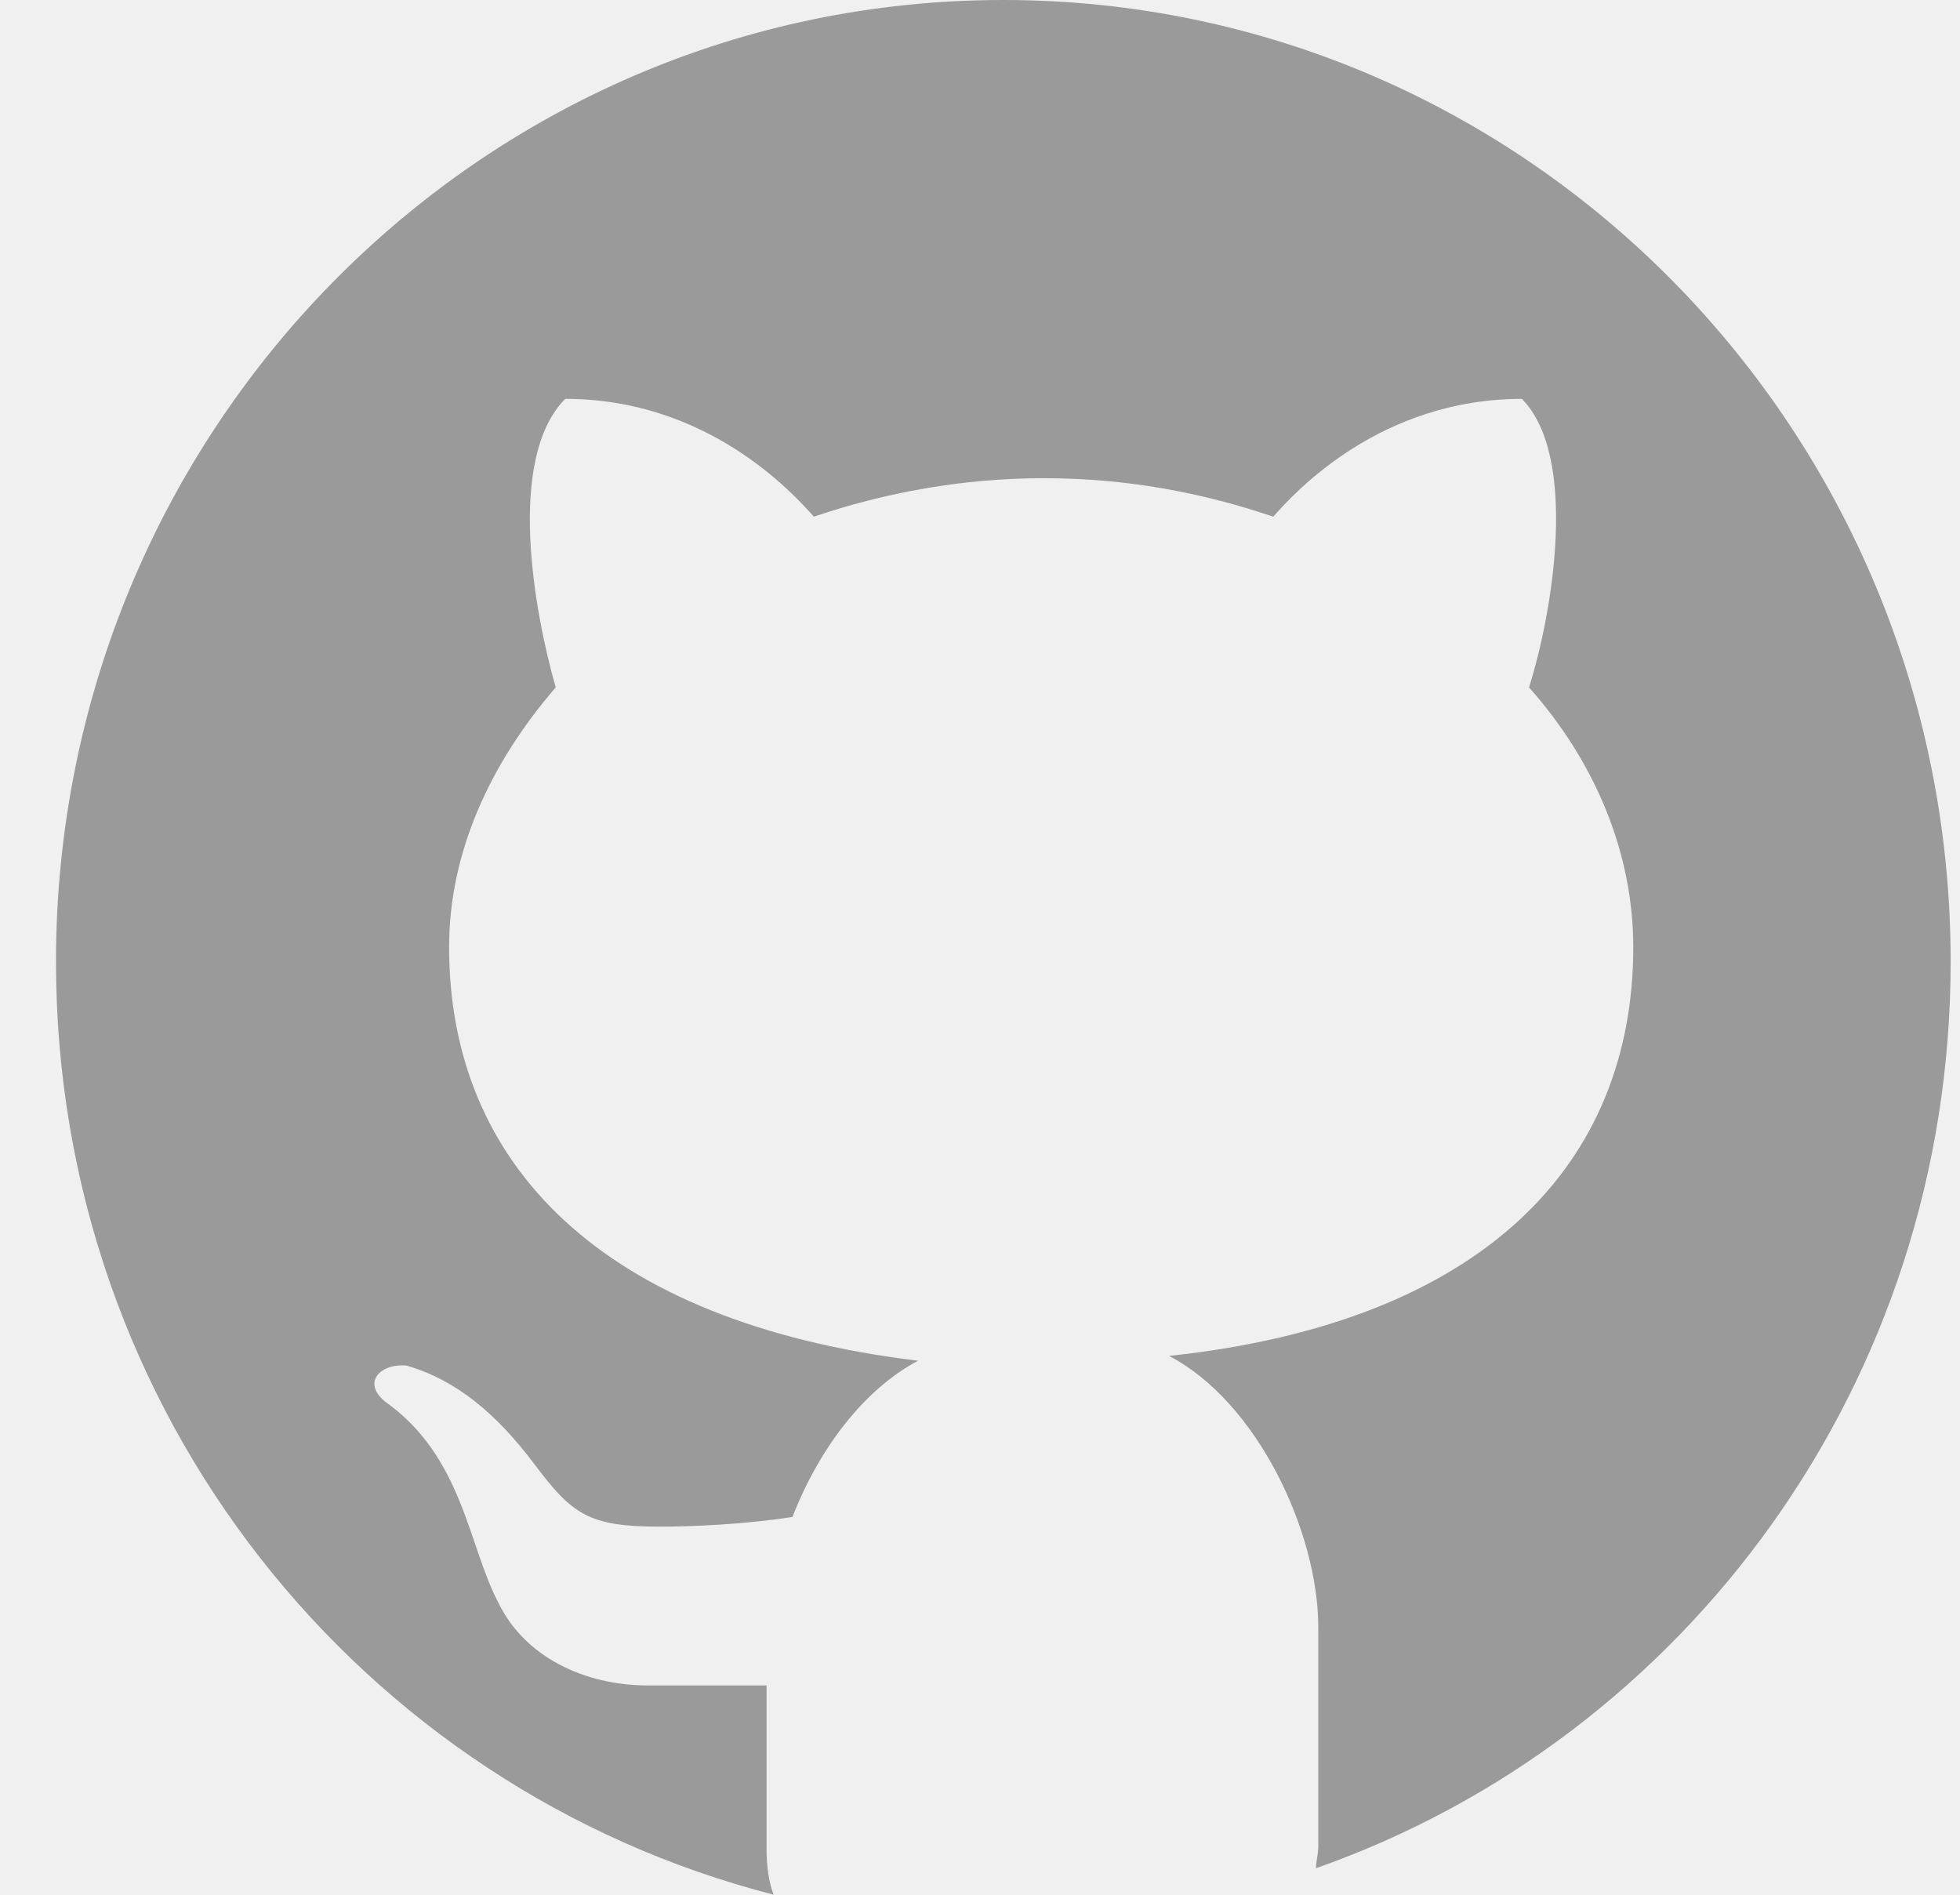
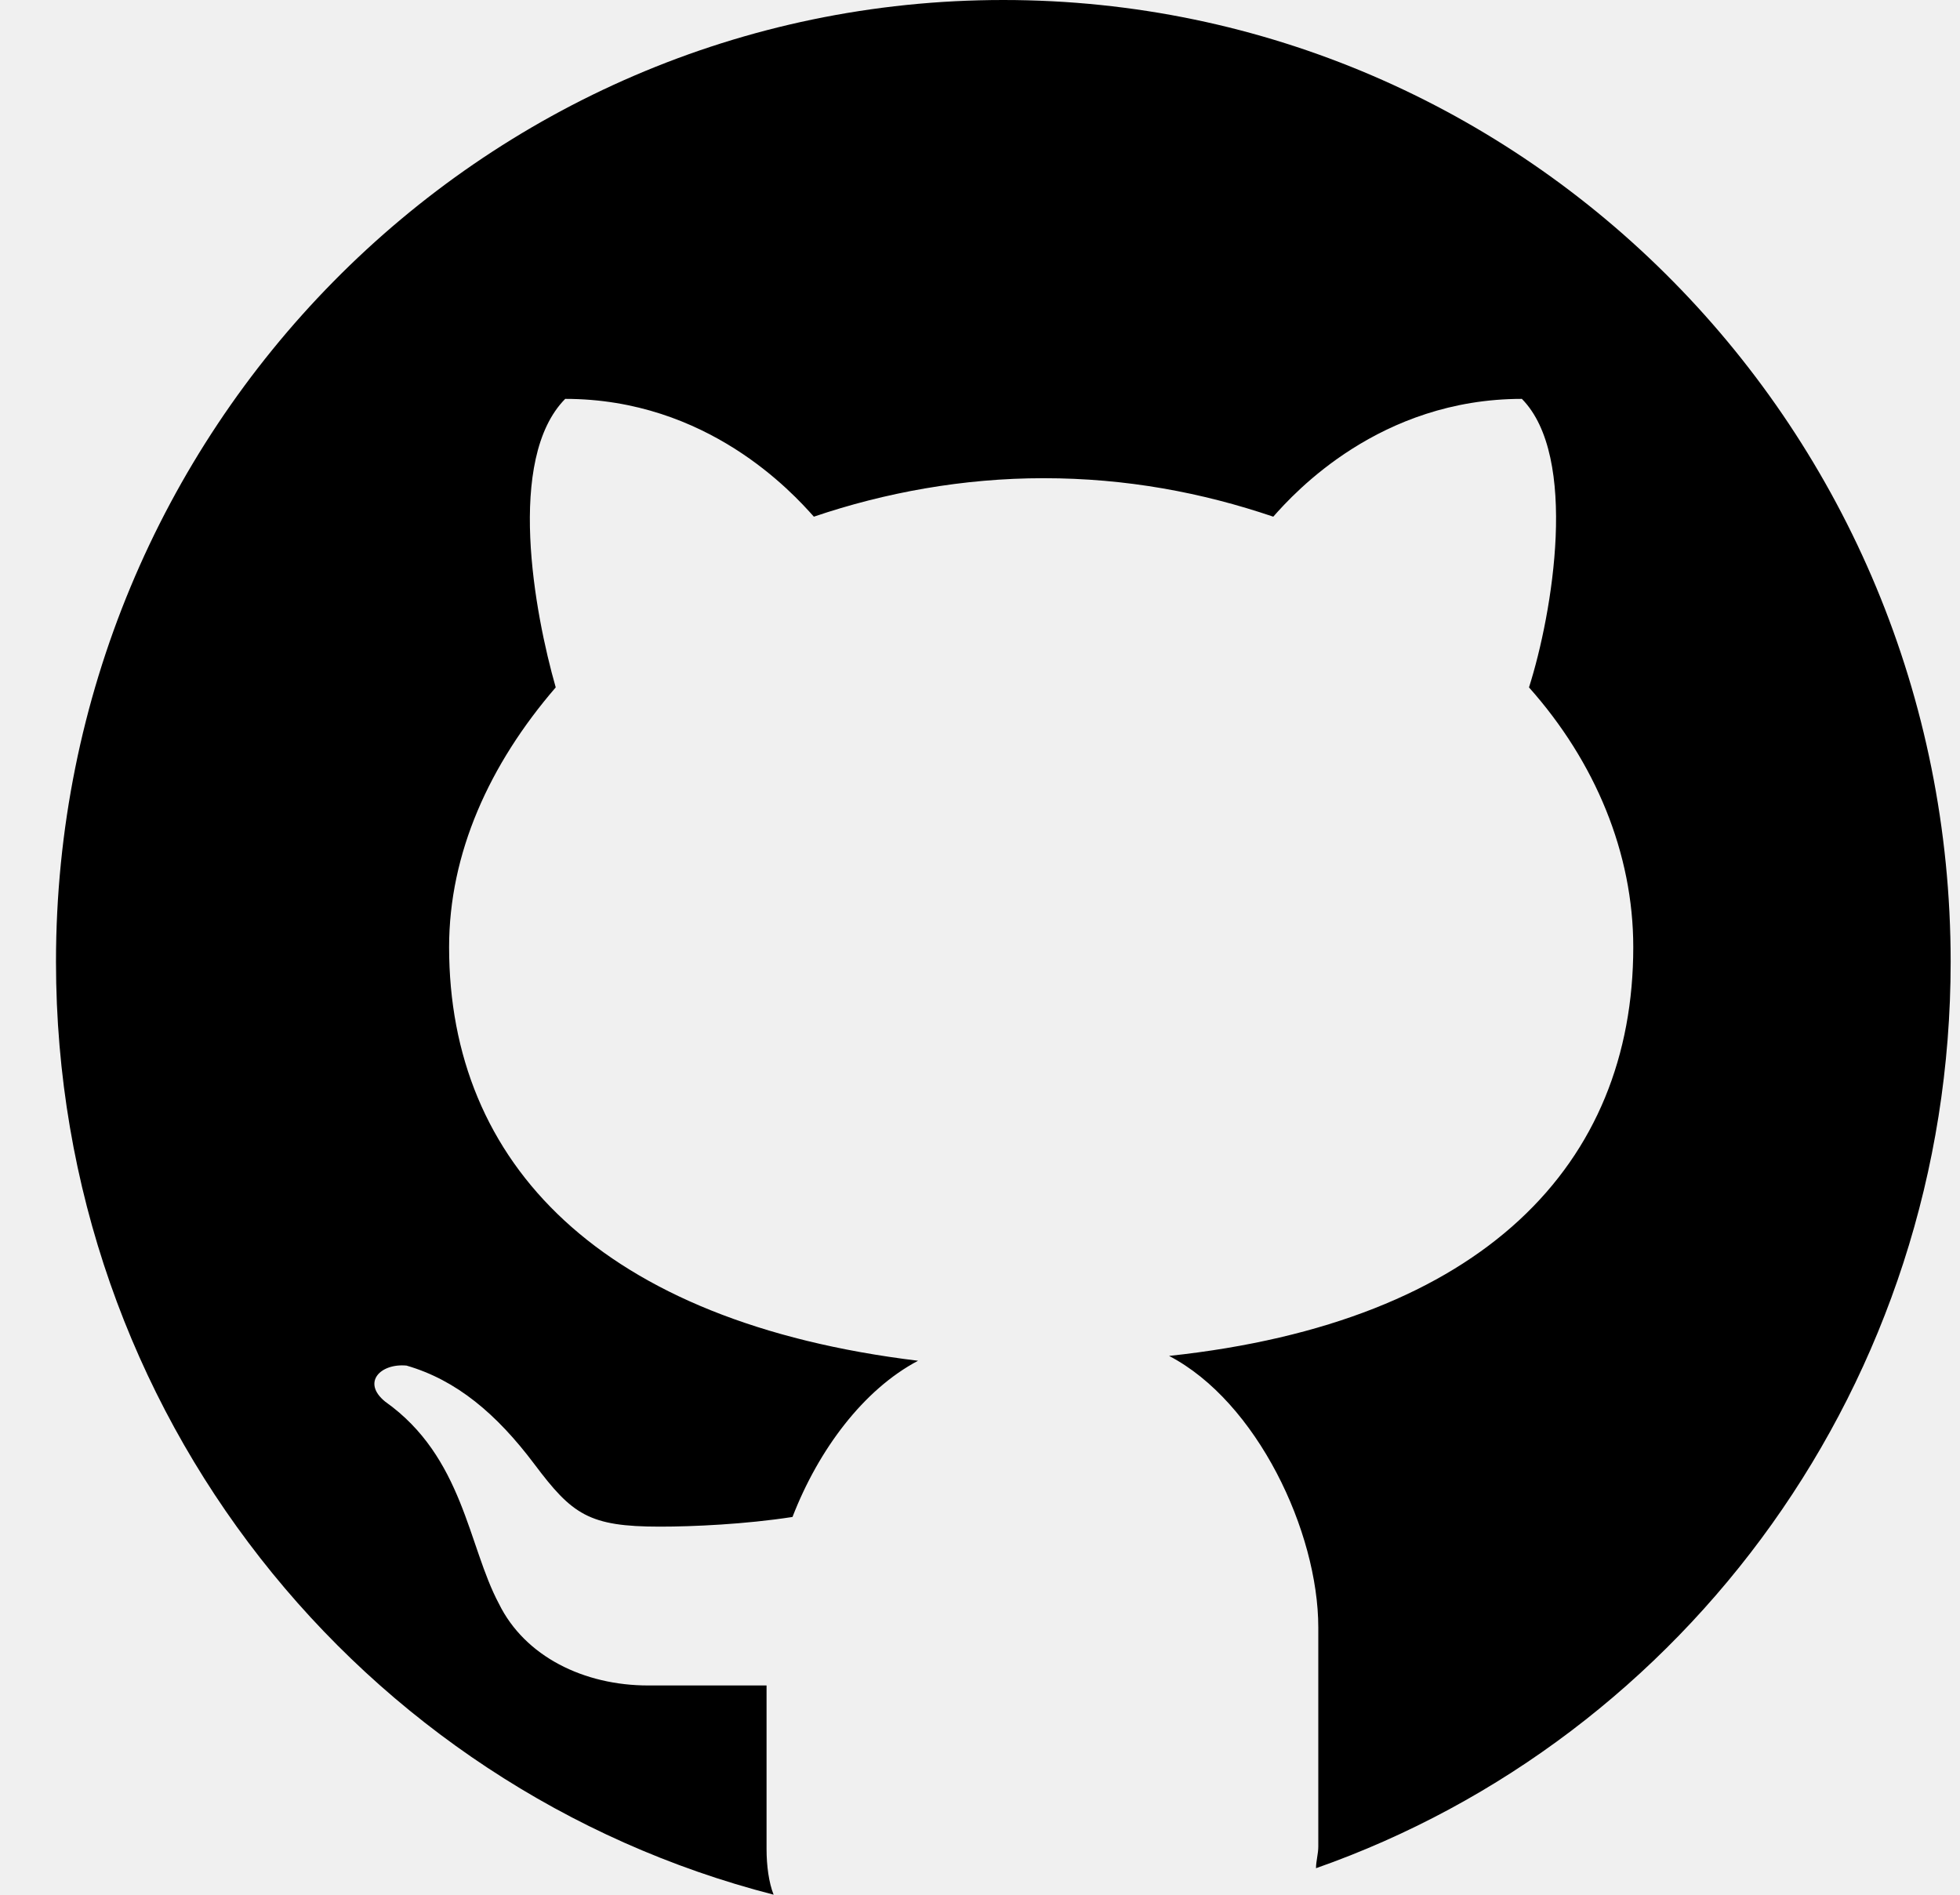
- <svg xmlns="http://www.w3.org/2000/svg" width="30" height="29" viewBox="0 0 30 29" fill="none">
-   <g clip-path="url(#clip0)">
-     <path d="M15.357 0C7.346 0 0.857 6.587 0.857 14.72C0.857 21.639 5.533 27.38 11.841 28.999C11.768 28.815 11.733 28.556 11.733 28.3V25.797H9.92C8.941 25.797 8.034 25.356 7.636 24.545C7.164 23.662 7.092 22.3 5.896 21.453C5.533 21.159 5.823 20.864 6.222 20.901C6.983 21.121 7.599 21.637 8.179 22.409C8.759 23.182 9.013 23.366 10.1 23.366C10.607 23.366 11.405 23.33 12.13 23.218C12.529 22.187 13.217 21.268 14.052 20.827C9.194 20.238 6.874 17.809 6.874 14.496C6.874 13.06 7.49 11.699 8.506 10.521C8.18 9.38 7.744 7.024 8.651 6.105C10.827 6.105 12.131 7.541 12.457 7.908C13.544 7.539 14.741 7.319 15.973 7.319C17.241 7.319 18.401 7.539 19.489 7.908C19.814 7.539 21.12 6.105 23.294 6.105C24.165 6.988 23.766 9.38 23.403 10.521C24.419 11.662 24.999 13.06 24.999 14.496C24.999 17.809 22.715 20.238 17.894 20.753C19.236 21.452 20.178 23.439 20.178 24.911V28.263C20.178 28.374 20.143 28.484 20.143 28.594C25.797 26.607 29.857 21.161 29.857 14.72C29.857 6.587 23.369 0 15.357 0Z" fill="#9A9A9A" />
-   </g>
+ <svg xmlns="http://www.w3.org/2000/svg" width="30" height="29" viewBox="0 0 30 29">
+   <path d="M15.357 0C7.346 0 0.857 6.587 0.857 14.72C0.857 21.639 5.533 27.38 11.841 28.999C11.768 28.815 11.733 28.556 11.733 28.3V25.797H9.92C8.941 25.797 8.034 25.356 7.636 24.545C7.164 23.662 7.092 22.3 5.896 21.453C5.533 21.159 5.823 20.864 6.222 20.901C6.983 21.121 7.599 21.637 8.179 22.409C8.759 23.182 9.013 23.366 10.1 23.366C10.607 23.366 11.405 23.33 12.13 23.218C12.529 22.187 13.217 21.268 14.052 20.827C9.194 20.238 6.874 17.809 6.874 14.496C6.874 13.06 7.49 11.699 8.506 10.521C8.18 9.38 7.744 7.024 8.651 6.105C10.827 6.105 12.131 7.541 12.457 7.908C13.544 7.539 14.741 7.319 15.973 7.319C17.241 7.319 18.401 7.539 19.489 7.908C19.814 7.539 21.12 6.105 23.294 6.105C24.165 6.988 23.766 9.38 23.403 10.521C24.419 11.662 24.999 13.06 24.999 14.496C24.999 17.809 22.715 20.238 17.894 20.753C19.236 21.452 20.178 23.439 20.178 24.911V28.263C20.178 28.374 20.143 28.484 20.143 28.594C25.797 26.607 29.857 21.161 29.857 14.72C29.857 6.587 23.369 0 15.357 0Z" />
  <defs>
    <clipPath id="clip0">
      <rect width="29" height="29" fill="white" transform="translate(0.857143)" />
    </clipPath>
  </defs>
</svg>
